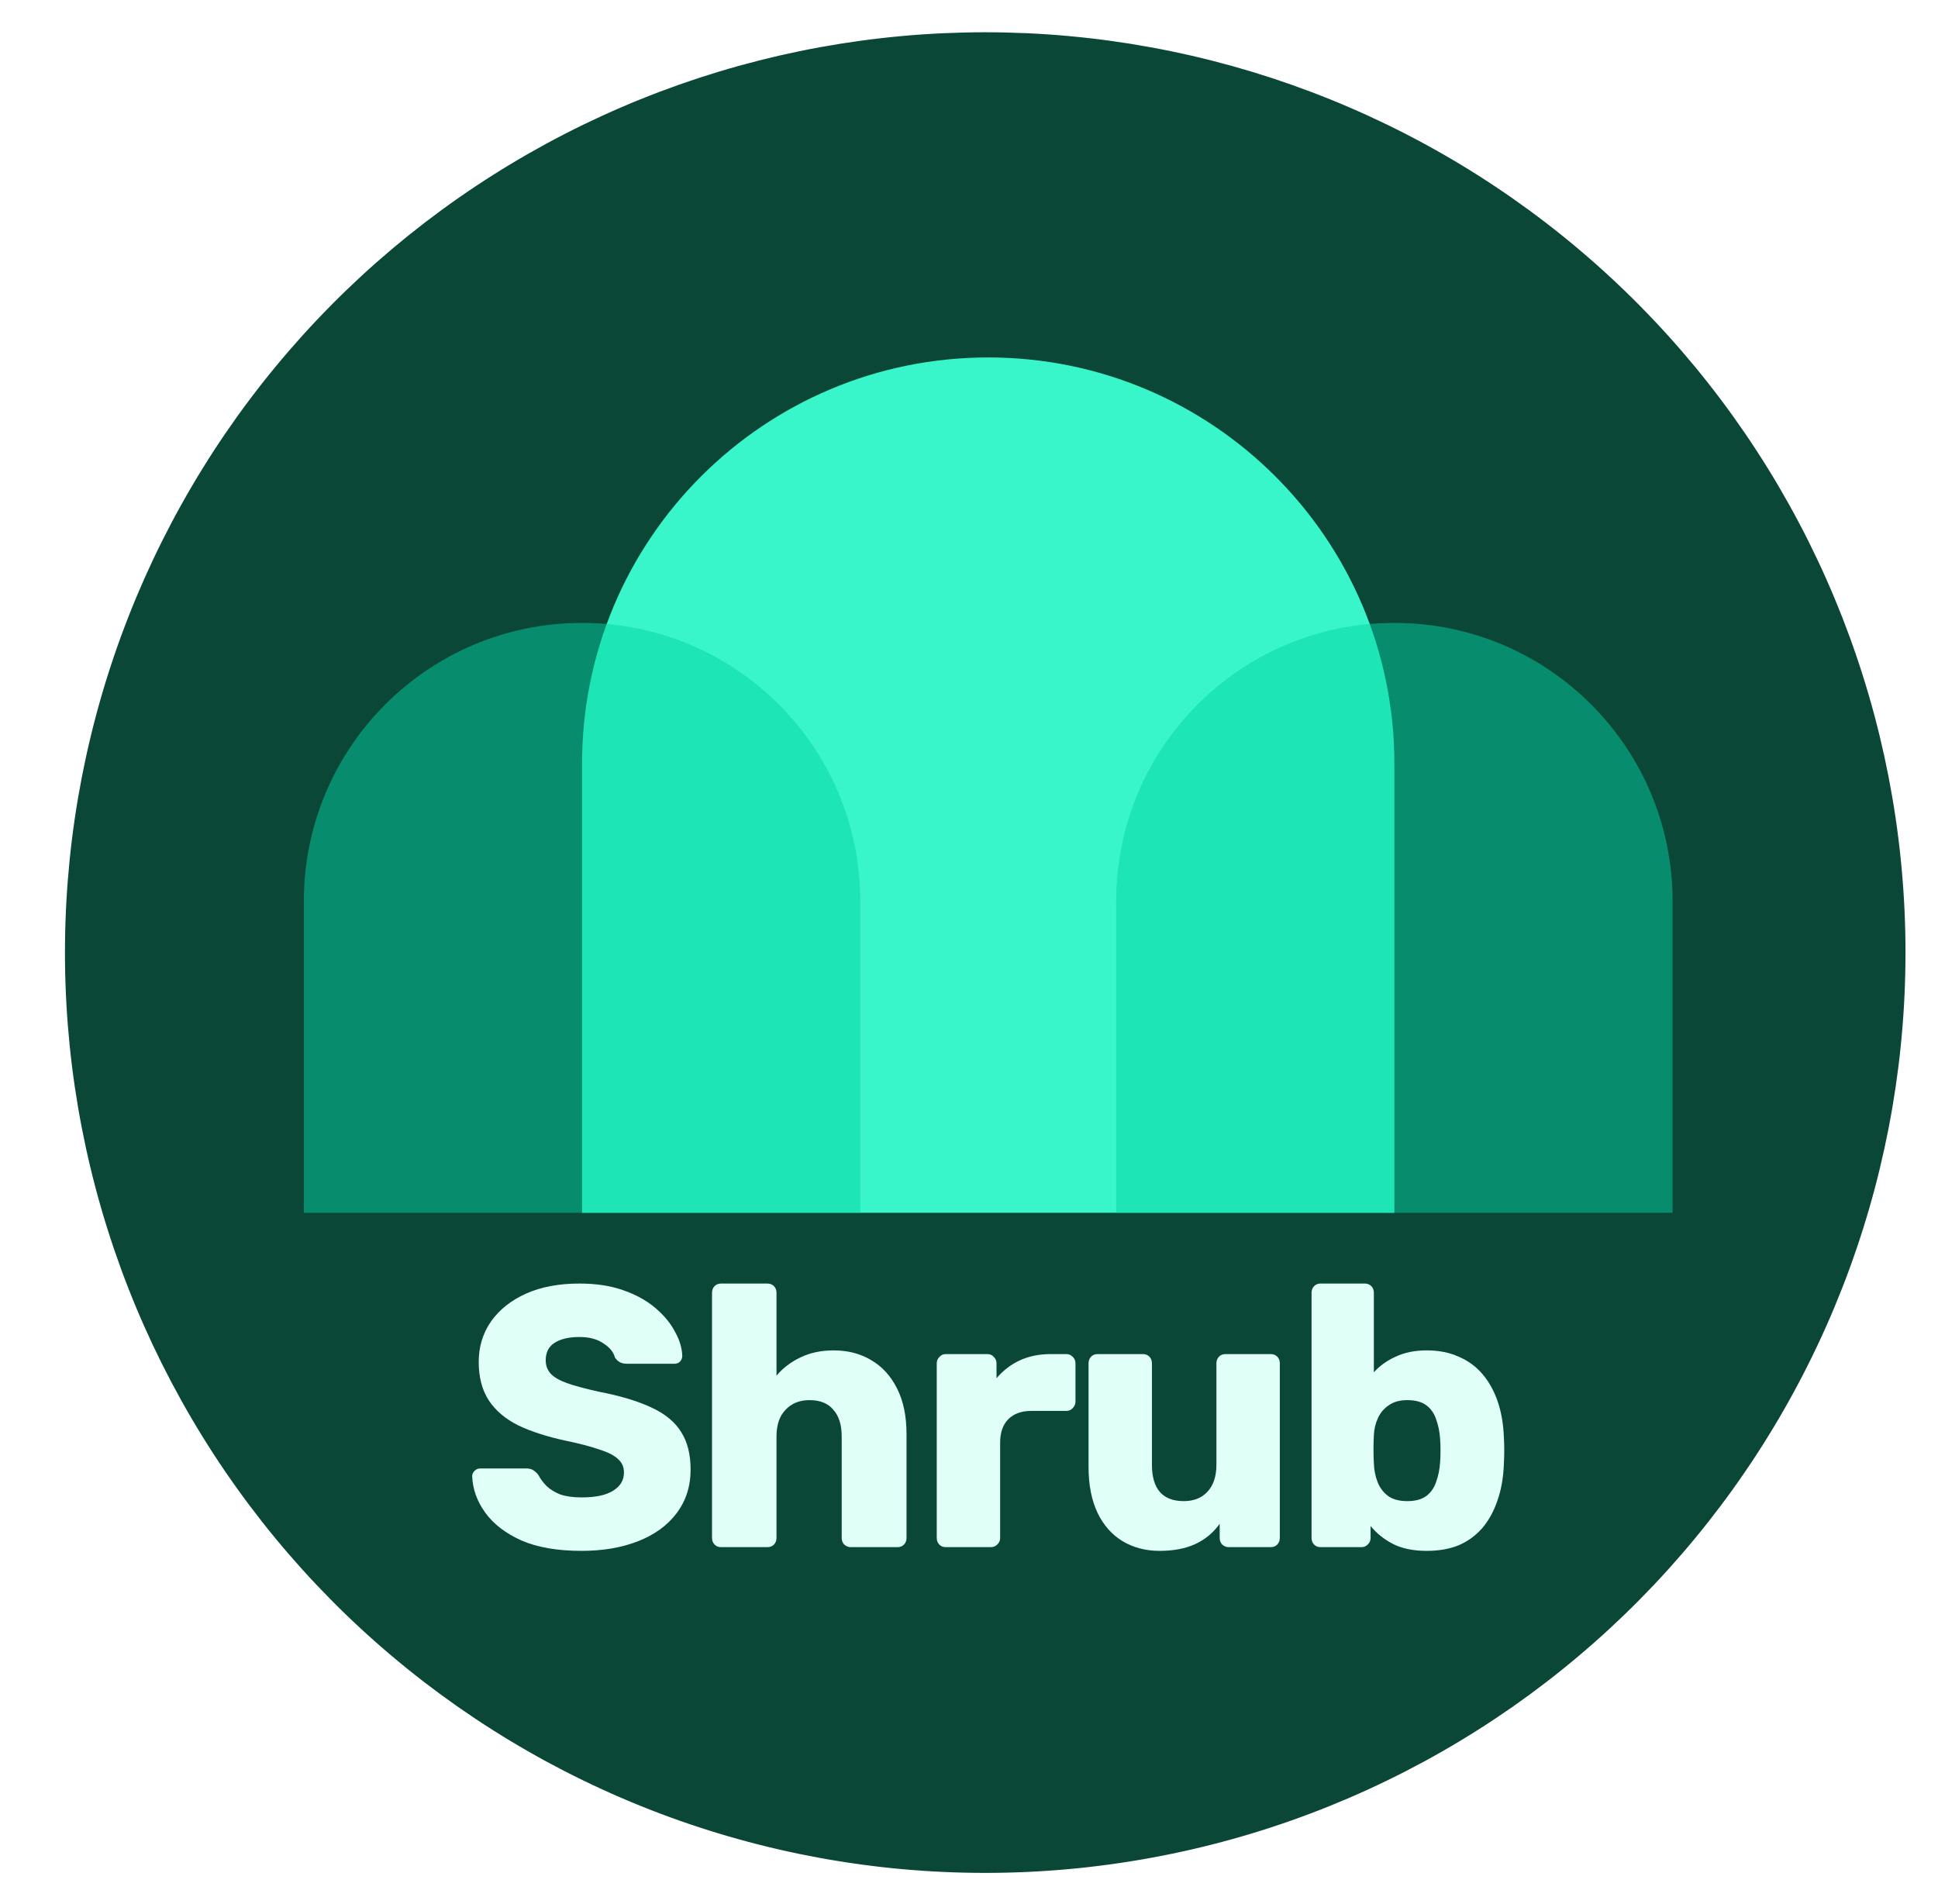
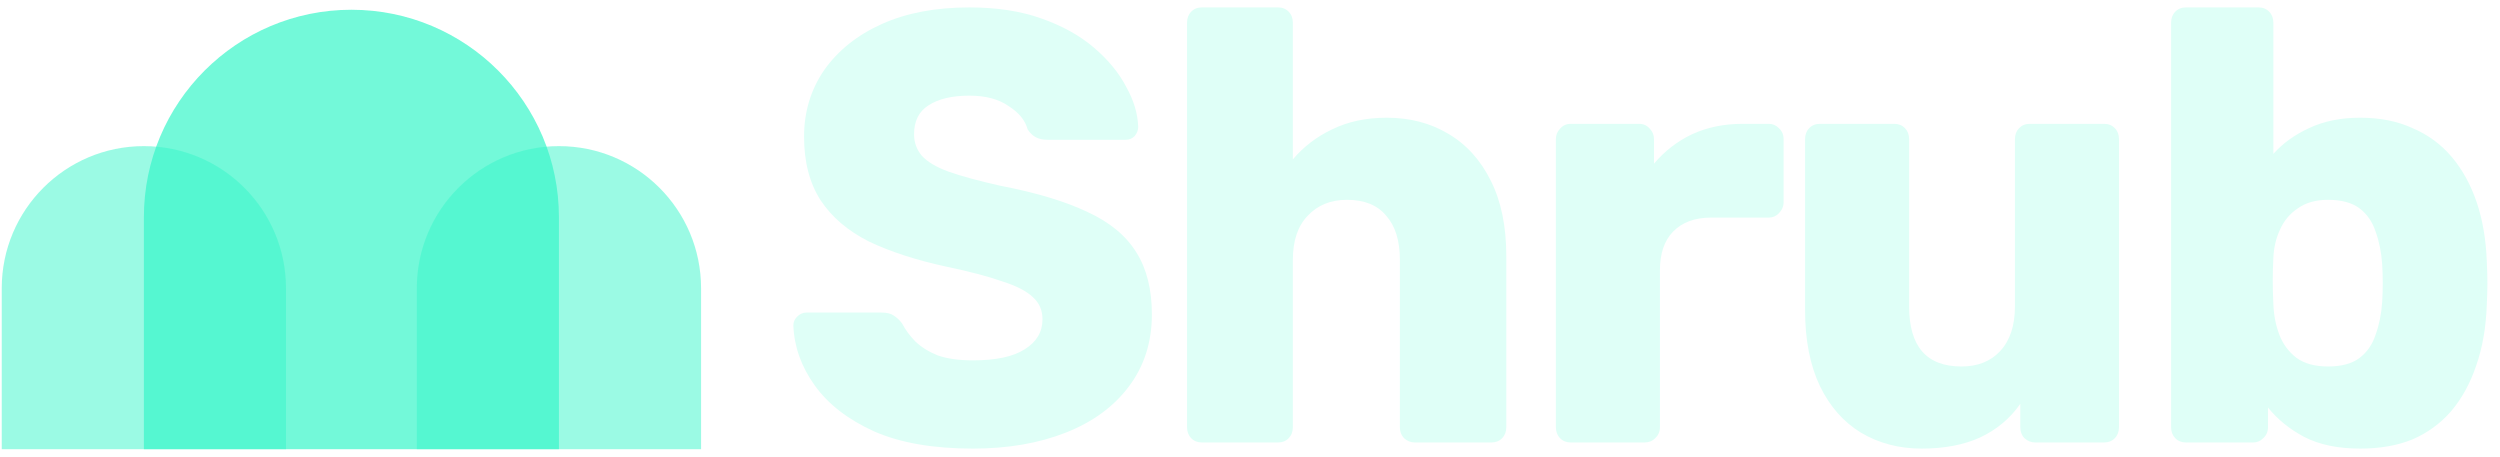
- <svg xmlns="http://www.w3.org/2000/svg" width="169" height="166" viewBox="0 0 169 166" fill="none">
-   <path d="M165.91 82.16C165.917 82.762 165.917 83.365 165.91 83.968C165.903 84.57 165.89 85.173 165.869 85.775C165.849 86.378 165.822 86.98 165.788 87.581C165.754 88.183 165.713 88.784 165.665 89.385C165.617 89.986 165.563 90.587 165.502 91.186C165.441 91.786 165.373 92.385 165.298 92.983C165.223 93.581 165.142 94.178 165.054 94.774C164.965 95.37 164.87 95.966 164.769 96.56C164.667 97.154 164.559 97.747 164.444 98.338C164.328 98.93 164.207 99.52 164.079 100.109C163.95 100.697 163.815 101.285 163.673 101.871C163.532 102.457 163.384 103.041 163.229 103.624C163.074 104.206 162.912 104.786 162.744 105.365C162.576 105.944 162.402 106.521 162.22 107.096C162.039 107.671 161.851 108.244 161.657 108.814C161.464 109.385 161.264 109.953 161.057 110.52C160.85 111.086 160.636 111.65 160.417 112.211C160.197 112.772 159.971 113.33 159.739 113.887C159.507 114.443 159.269 114.996 159.024 115.547C158.779 116.098 158.528 116.646 158.271 117.191C158.014 117.736 157.751 118.279 157.481 118.817C157.212 119.357 156.936 119.893 156.655 120.426C156.374 120.959 156.086 121.488 155.793 122.015C155.499 122.542 155.199 123.065 154.894 123.584C154.589 124.104 154.278 124.62 153.96 125.133C153.644 125.646 153.321 126.155 152.993 126.66C152.664 127.165 152.33 127.667 151.99 128.164C151.65 128.663 151.305 129.156 150.955 129.646C150.604 130.136 150.247 130.623 149.884 131.105C149.522 131.586 149.155 132.064 148.783 132.538C148.41 133.011 148.032 133.48 147.648 133.945C147.265 134.411 146.876 134.872 146.483 135.328C146.089 135.784 145.69 136.236 145.287 136.683C144.882 137.131 144.473 137.574 144.059 138.012C143.645 138.449 143.226 138.883 142.802 139.312C142.379 139.74 141.95 140.164 141.517 140.583C141.083 141.002 140.645 141.416 140.203 141.825C139.76 142.234 139.313 142.638 138.861 143.036C138.409 143.435 137.953 143.829 137.492 144.217C137.031 144.606 136.566 144.99 136.097 145.367C135.627 145.746 135.154 146.119 134.676 146.486C134.198 146.853 133.716 147.215 133.231 147.572C132.744 147.928 132.254 148.279 131.761 148.625C131.266 148.97 130.769 149.309 130.267 149.644C129.766 149.978 129.26 150.307 128.751 150.629C128.242 150.952 127.73 151.269 127.213 151.58C126.697 151.891 126.177 152.196 125.654 152.495C125.131 152.795 124.605 153.089 124.075 153.376C123.545 153.663 123.012 153.945 122.476 154.221C121.94 154.496 121.401 154.765 120.858 155.028C120.316 155.292 119.771 155.549 119.223 155.8C118.675 156.051 118.124 156.295 117.571 156.534C117.017 156.772 116.461 157.004 115.902 157.23C115.344 157.457 114.782 157.677 114.218 157.89C113.655 158.103 113.089 158.31 112.52 158.51C111.952 158.711 111.382 158.905 110.809 159.092C110.236 159.28 109.661 159.461 109.084 159.635C108.507 159.81 107.928 159.978 107.347 160.139C106.767 160.301 106.185 160.456 105.6 160.603C105.016 160.752 104.43 160.894 103.842 161.029C103.255 161.164 102.667 161.292 102.076 161.414C101.486 161.536 100.894 161.651 100.302 161.759C99.709 161.868 99.115 161.97 98.519 162.064C97.924 162.159 97.328 162.248 96.731 162.329C96.134 162.41 95.535 162.485 94.936 162.553C94.338 162.621 93.738 162.683 93.138 162.737C92.538 162.791 91.937 162.839 91.335 162.879C90.734 162.921 90.132 162.955 89.53 162.981C88.928 163.009 88.326 163.029 87.723 163.043C87.121 163.057 86.518 163.063 85.916 163.063C85.312 163.063 84.709 163.057 84.107 163.043C83.504 163.029 82.902 163.009 82.3 162.981C81.698 162.955 81.097 162.921 80.495 162.879C79.894 162.839 79.293 162.791 78.692 162.737C78.093 162.683 77.493 162.622 76.894 162.554C76.295 162.486 75.696 162.411 75.099 162.329C74.502 162.248 73.906 162.159 73.311 162.064C72.716 161.97 72.122 161.868 71.529 161.759C70.936 161.651 70.344 161.536 69.754 161.415C69.163 161.293 68.575 161.164 67.988 161.029C67.4 160.894 66.814 160.752 66.23 160.603C65.646 160.456 65.064 160.301 64.483 160.139C63.902 159.978 63.323 159.81 62.746 159.635C62.169 159.461 61.594 159.28 61.021 159.092C60.449 158.905 59.879 158.711 59.31 158.51C58.742 158.31 58.176 158.103 57.612 157.89C57.048 157.677 56.486 157.457 55.928 157.23C55.369 157.004 54.813 156.772 54.26 156.534C53.706 156.295 53.155 156.051 52.607 155.8C52.059 155.549 51.514 155.292 50.972 155.028C50.429 154.765 49.89 154.496 49.354 154.221C48.818 153.945 48.285 153.664 47.755 153.377C47.225 153.089 46.699 152.795 46.176 152.495C45.653 152.196 45.133 151.891 44.617 151.58C44.101 151.269 43.589 150.952 43.079 150.629C42.57 150.307 42.065 149.978 41.564 149.644C41.062 149.309 40.564 148.97 40.07 148.625C39.576 148.279 39.086 147.928 38.6 147.572C38.114 147.215 37.632 146.853 37.154 146.486C36.676 146.119 36.203 145.746 35.733 145.367C35.264 144.99 34.799 144.606 34.339 144.217C33.877 143.829 33.421 143.435 32.969 143.036C32.517 142.638 32.07 142.234 31.628 141.825C31.185 141.416 30.747 141.002 30.313 140.583C29.88 140.164 29.451 139.74 29.028 139.312C28.604 138.883 28.185 138.449 27.771 138.012C27.357 137.574 26.948 137.131 26.544 136.684C26.14 136.236 25.741 135.784 25.347 135.328C24.954 134.872 24.565 134.411 24.182 133.946C23.798 133.481 23.42 133.011 23.047 132.538C22.675 132.064 22.308 131.586 21.946 131.105C21.584 130.623 21.227 130.136 20.877 129.646C20.526 129.156 20.18 128.663 19.84 128.164C19.5 127.667 19.166 127.165 18.837 126.66C18.509 126.155 18.186 125.646 17.87 125.133C17.552 124.62 17.241 124.104 16.936 123.584C16.631 123.065 16.331 122.542 16.038 122.015C15.745 121.488 15.457 120.959 15.175 120.426C14.894 119.893 14.619 119.357 14.349 118.817C14.08 118.279 13.817 117.737 13.559 117.192C13.302 116.646 13.051 116.098 12.806 115.547C12.562 114.996 12.323 114.443 12.091 113.887C11.859 113.33 11.633 112.772 11.414 112.211C11.194 111.65 10.98 111.086 10.773 110.52C10.567 109.953 10.367 109.385 10.173 108.814C9.979 108.244 9.791 107.671 9.61 107.096C9.429 106.522 9.254 105.945 9.086 105.366C8.918 104.787 8.756 104.206 8.601 103.624C8.447 103.041 8.298 102.457 8.157 101.871C8.015 101.286 7.88 100.698 7.751 100.109C7.623 99.52 7.502 98.93 7.386 98.338C7.271 97.747 7.163 97.154 7.061 96.56C6.96 95.966 6.865 95.37 6.776 94.774C6.688 94.178 6.607 93.581 6.532 92.983C6.457 92.385 6.389 91.786 6.328 91.186C6.267 90.587 6.213 89.987 6.165 89.386C6.117 88.785 6.077 88.183 6.043 87.581C6.008 86.98 5.981 86.378 5.961 85.775C5.94 85.173 5.927 84.57 5.92 83.968C5.913 83.365 5.913 82.762 5.92 82.159C5.927 81.557 5.94 80.954 5.961 80.352C5.981 79.749 6.008 79.147 6.043 78.545C6.077 77.944 6.117 77.343 6.165 76.742C6.213 76.141 6.267 75.541 6.328 74.941C6.389 74.342 6.457 73.743 6.532 73.145C6.607 72.547 6.688 71.95 6.776 71.353C6.864 70.757 6.959 70.161 7.061 69.568C7.163 68.974 7.271 68.381 7.386 67.788C7.502 67.197 7.623 66.607 7.751 66.018C7.88 65.429 8.015 64.842 8.157 64.257C8.298 63.67 8.447 63.086 8.601 62.504C8.756 61.921 8.918 61.34 9.086 60.761C9.254 60.183 9.429 59.606 9.61 59.031C9.791 58.456 9.979 57.883 10.173 57.312C10.366 56.742 10.566 56.174 10.773 55.608C10.98 55.042 11.194 54.478 11.414 53.916C11.633 53.355 11.859 52.796 12.091 52.24C12.323 51.684 12.562 51.13 12.806 50.579C13.051 50.029 13.302 49.481 13.559 48.936C13.816 48.391 14.079 47.849 14.349 47.309C14.619 46.77 14.894 46.234 15.175 45.701C15.457 45.168 15.744 44.638 16.038 44.112C16.331 43.586 16.631 43.063 16.936 42.543C17.241 42.023 17.552 41.507 17.87 40.995C18.186 40.482 18.509 39.972 18.837 39.467C19.166 38.962 19.5 38.46 19.84 37.962C20.18 37.465 20.525 36.971 20.875 36.48C21.227 35.991 21.583 35.505 21.946 35.023C22.308 34.54 22.675 34.062 23.047 33.589C23.42 33.115 23.798 32.646 24.182 32.181C24.565 31.716 24.954 31.256 25.347 30.799C25.741 30.343 26.14 29.891 26.543 29.444C26.948 28.996 27.357 28.553 27.771 28.116C28.185 27.677 28.604 27.244 29.028 26.816C29.451 26.387 29.88 25.963 30.313 25.544C30.747 25.125 31.185 24.712 31.627 24.302C32.07 23.893 32.517 23.489 32.969 23.091C33.421 22.692 33.877 22.298 34.338 21.909C34.799 21.521 35.264 21.137 35.733 20.759C36.203 20.381 36.676 20.009 37.154 19.641C37.632 19.274 38.114 18.912 38.6 18.555C39.086 18.198 39.576 17.848 40.069 17.503C40.564 17.157 41.062 16.817 41.564 16.483C42.065 16.149 42.57 15.821 43.079 15.498C43.589 15.175 44.101 14.858 44.617 14.547C45.133 14.236 45.653 13.931 46.176 13.631C46.699 13.332 47.225 13.039 47.755 12.751C48.285 12.463 48.818 12.182 49.354 11.907C49.89 11.631 50.429 11.361 50.972 11.098C51.514 10.835 52.059 10.578 52.607 10.327C53.155 10.076 53.706 9.831 54.26 9.593C54.813 9.354 55.369 9.122 55.928 8.896C56.486 8.67 57.048 8.451 57.612 8.238C58.176 8.025 58.742 7.818 59.31 7.617C59.879 7.417 60.45 7.223 61.022 7.035C61.594 6.848 62.169 6.666 62.746 6.491C63.323 6.317 63.902 6.149 64.483 5.988C65.064 5.827 65.646 5.672 66.231 5.523C66.814 5.375 67.4 5.233 67.988 5.097C68.575 4.963 69.163 4.835 69.754 4.713C70.344 4.591 70.936 4.476 71.529 4.367C72.122 4.259 72.717 4.158 73.312 4.062C73.907 3.968 74.503 3.88 75.1 3.798C75.697 3.716 76.295 3.642 76.894 3.574C77.493 3.506 78.093 3.445 78.692 3.39C79.293 3.335 79.894 3.288 80.495 3.247C81.097 3.206 81.698 3.172 82.3 3.145C82.903 3.118 83.505 3.098 84.108 3.084C84.71 3.07 85.313 3.063 85.916 3.063C86.518 3.063 87.121 3.07 87.723 3.084C88.326 3.098 88.928 3.118 89.53 3.145C90.133 3.172 90.735 3.206 91.336 3.247C91.937 3.288 92.538 3.335 93.139 3.39C93.739 3.445 94.338 3.506 94.937 3.574C95.536 3.642 96.134 3.716 96.731 3.798C97.328 3.88 97.924 3.968 98.519 4.062C99.115 4.158 99.709 4.26 100.302 4.368C100.895 4.476 101.487 4.591 102.077 4.713C102.667 4.835 103.256 4.963 103.843 5.098C104.43 5.233 105.016 5.375 105.6 5.523C106.185 5.672 106.767 5.827 107.348 5.988C107.929 6.15 108.507 6.318 109.084 6.492C109.661 6.667 110.236 6.848 110.809 7.035C111.382 7.223 111.952 7.417 112.521 7.617C113.089 7.818 113.655 8.025 114.219 8.238C114.783 8.451 115.344 8.67 115.903 8.896C116.462 9.123 117.018 9.355 117.571 9.594C118.125 9.832 118.676 10.076 119.224 10.327C119.772 10.578 120.317 10.835 120.859 11.098C121.402 11.362 121.941 11.632 122.476 11.907C123.013 12.182 123.545 12.464 124.075 12.751C124.605 13.039 125.132 13.332 125.655 13.632C126.178 13.931 126.698 14.236 127.214 14.547C127.73 14.858 128.243 15.175 128.752 15.498C129.261 15.821 129.766 16.149 130.267 16.484C130.769 16.818 131.267 17.158 131.761 17.503C132.255 17.849 132.745 18.2 133.231 18.556C133.717 18.912 134.199 19.274 134.676 19.642C135.154 20.009 135.628 20.382 136.098 20.76C136.567 21.138 137.032 21.522 137.492 21.91C137.954 22.298 138.41 22.692 138.862 23.091C139.314 23.49 139.761 23.894 140.203 24.303C140.646 24.712 141.084 25.126 141.518 25.545C141.951 25.964 142.38 26.387 142.803 26.816C143.227 27.245 143.646 27.678 144.06 28.117C144.474 28.554 144.883 28.997 145.287 29.445C145.691 29.891 146.09 30.343 146.484 30.799C146.877 31.256 147.266 31.717 147.649 32.182C148.033 32.647 148.411 33.116 148.784 33.59C149.156 34.063 149.523 34.541 149.885 35.024C150.247 35.505 150.604 35.991 150.955 36.481C151.306 36.972 151.651 37.466 151.991 37.963C152.331 38.461 152.665 38.962 152.994 39.468C153.322 39.973 153.644 40.483 153.961 40.995C154.279 41.508 154.59 42.024 154.895 42.544C155.2 43.064 155.499 43.587 155.793 44.113C156.086 44.64 156.374 45.17 156.655 45.703C156.937 46.235 157.213 46.771 157.482 47.31C157.751 47.85 158.014 48.392 158.271 48.937C158.529 49.482 158.78 50.03 159.024 50.581C159.269 51.132 159.507 51.685 159.74 52.242C159.972 52.798 160.198 53.356 160.418 53.917C160.637 54.479 160.85 55.043 161.057 55.609C161.264 56.175 161.464 56.744 161.658 57.315C161.852 57.885 162.04 58.457 162.22 59.032C162.402 59.607 162.576 60.184 162.745 60.763C162.913 61.341 163.074 61.922 163.229 62.505C163.384 63.087 163.532 63.671 163.674 64.257C163.815 64.844 163.95 65.431 164.079 66.02C164.207 66.609 164.329 67.199 164.444 67.79C164.559 68.382 164.667 68.975 164.769 69.569C164.871 70.163 164.966 70.758 165.054 71.354C165.142 71.951 165.224 72.548 165.298 73.146C165.373 73.744 165.441 74.343 165.502 74.942C165.564 75.542 165.618 76.143 165.665 76.744C165.713 77.344 165.754 77.946 165.788 78.547C165.822 79.149 165.849 79.751 165.869 80.354C165.89 80.956 165.903 81.558 165.91 82.16Z" fill="#0A4736" stroke="#0A4736" stroke-width="0.5" stroke-linecap="round" stroke-linejoin="round" />
-   <path d="M50.757 66.589C50.757 47.027 66.615 31.169 86.176 31.169C105.738 31.169 121.595 47.027 121.595 66.589V105.754H50.757V66.589Z" fill="#38F6C9" />
-   <path opacity="0.5" d="M26.497 78.576C26.497 65.178 37.358 54.316 50.757 54.316C64.155 54.316 75.017 65.178 75.017 78.576V105.754H26.497V78.576Z" fill="#03D3A3" />
-   <path opacity="0.5" d="M97.336 78.576C97.336 65.178 108.197 54.316 121.595 54.316C134.994 54.316 145.855 65.178 145.855 78.576V105.754H97.336V78.576Z" fill="#03D3A3" />
-   <path d="M50.716 135.233C48.61 135.233 46.862 134.931 45.472 134.327C44.082 133.701 43.029 132.891 42.313 131.898C41.597 130.906 41.218 129.848 41.176 128.726C41.176 128.553 41.239 128.402 41.366 128.273C41.513 128.121 41.681 128.046 41.871 128.046H45.851C46.146 128.046 46.367 128.1 46.514 128.208C46.683 128.316 46.83 128.456 46.957 128.629C47.125 128.952 47.357 129.265 47.652 129.568C47.968 129.87 48.368 130.118 48.852 130.312C49.357 130.485 49.978 130.571 50.716 130.571C51.937 130.571 52.853 130.377 53.464 129.988C54.095 129.6 54.411 129.071 54.411 128.402C54.411 127.927 54.243 127.539 53.906 127.237C53.569 126.913 53.022 126.632 52.263 126.395C51.526 126.136 50.537 125.877 49.294 125.618C47.694 125.272 46.325 124.83 45.188 124.29C44.072 123.729 43.219 123.006 42.629 122.121C42.039 121.215 41.745 120.092 41.745 118.754C41.745 117.438 42.103 116.261 42.819 115.225C43.556 114.189 44.577 113.38 45.883 112.797C47.188 112.215 48.736 111.923 50.526 111.923C51.979 111.923 53.253 112.117 54.348 112.506C55.464 112.894 56.401 113.412 57.159 114.06C57.917 114.707 58.486 115.398 58.865 116.132C59.265 116.844 59.476 117.546 59.497 118.236C59.497 118.409 59.434 118.571 59.307 118.722C59.181 118.851 59.023 118.916 58.834 118.916H54.664C54.432 118.916 54.232 118.873 54.064 118.787C53.895 118.7 53.748 118.56 53.622 118.366C53.495 117.891 53.158 117.481 52.611 117.136C52.084 116.769 51.389 116.585 50.526 116.585C49.599 116.585 48.873 116.758 48.346 117.103C47.841 117.427 47.588 117.934 47.588 118.625C47.588 119.056 47.725 119.434 47.999 119.758C48.294 120.082 48.768 120.362 49.42 120.6C50.094 120.837 51.01 121.085 52.169 121.344C54.085 121.711 55.633 122.175 56.812 122.736C57.991 123.276 58.855 123.988 59.402 124.873C59.95 125.736 60.223 126.826 60.223 128.143C60.223 129.611 59.813 130.884 58.992 131.963C58.191 133.021 57.075 133.83 55.643 134.391C54.211 134.953 52.569 135.233 50.716 135.233Z" fill="#DFFFF7" />
-   <path d="M62.88 134.909C62.649 134.909 62.459 134.834 62.312 134.683C62.164 134.532 62.09 134.337 62.09 134.1V112.733C62.09 112.495 62.164 112.301 62.312 112.15C62.459 111.999 62.649 111.923 62.88 111.923H66.923C67.155 111.923 67.345 111.999 67.492 112.15C67.639 112.301 67.713 112.495 67.713 112.733V119.952C68.282 119.283 68.977 118.754 69.798 118.366C70.64 117.956 71.609 117.751 72.704 117.751C73.925 117.751 75.01 118.031 75.957 118.592C76.926 119.154 77.684 119.985 78.232 121.085C78.779 122.164 79.053 123.492 79.053 125.067V134.1C79.053 134.337 78.979 134.532 78.832 134.683C78.684 134.834 78.495 134.909 78.263 134.909H74.189C73.978 134.909 73.788 134.834 73.62 134.683C73.473 134.532 73.399 134.337 73.399 134.1V125.262C73.399 124.247 73.157 123.47 72.672 122.931C72.209 122.369 71.514 122.089 70.588 122.089C69.724 122.089 69.029 122.369 68.503 122.931C67.976 123.47 67.713 124.247 67.713 125.262V134.1C67.713 134.337 67.639 134.532 67.492 134.683C67.345 134.834 67.155 134.909 66.923 134.909H62.88Z" fill="#DFFFF7" />
-   <path d="M82.477 134.909C82.245 134.909 82.056 134.834 81.908 134.683C81.761 134.532 81.687 134.337 81.687 134.1V118.884C81.687 118.668 81.761 118.485 81.908 118.333C82.056 118.161 82.245 118.074 82.477 118.074H86.109C86.341 118.074 86.531 118.161 86.678 118.333C86.825 118.485 86.899 118.668 86.899 118.884V120.179C87.468 119.51 88.141 118.992 88.921 118.625C89.721 118.258 90.616 118.074 91.606 118.074H92.996C93.206 118.074 93.385 118.15 93.532 118.301C93.701 118.452 93.785 118.646 93.785 118.884V122.218C93.785 122.434 93.701 122.628 93.532 122.801C93.385 122.952 93.206 123.028 92.996 123.028H89.931C89.068 123.028 88.394 123.276 87.91 123.772C87.447 124.247 87.215 124.927 87.215 125.812V134.1C87.215 134.337 87.131 134.532 86.962 134.683C86.815 134.834 86.625 134.909 86.394 134.909H82.477Z" fill="#DFFFF7" />
-   <path d="M101.117 135.233C99.916 135.233 98.842 134.953 97.895 134.391C96.968 133.83 96.242 133.01 95.715 131.931C95.189 130.83 94.925 129.492 94.925 127.916V118.884C94.925 118.646 94.999 118.452 95.147 118.301C95.294 118.15 95.484 118.074 95.715 118.074H99.664C99.895 118.074 100.085 118.15 100.232 118.301C100.38 118.452 100.453 118.646 100.453 118.884V127.722C100.453 129.837 101.38 130.895 103.233 130.895C104.096 130.895 104.781 130.625 105.286 130.085C105.813 129.524 106.076 128.737 106.076 127.722V118.884C106.076 118.646 106.15 118.452 106.297 118.301C106.444 118.15 106.634 118.074 106.866 118.074H110.814C111.046 118.074 111.235 118.15 111.383 118.301C111.53 118.452 111.604 118.646 111.604 118.884V134.1C111.604 134.337 111.53 134.532 111.383 134.683C111.235 134.834 111.046 134.909 110.814 134.909H107.15C106.939 134.909 106.75 134.834 106.581 134.683C106.434 134.532 106.36 134.337 106.36 134.1V132.87C105.813 133.647 105.097 134.24 104.212 134.65C103.349 135.039 102.317 135.233 101.117 135.233Z" fill="#DFFFF7" />
-   <path d="M124.416 135.233C123.237 135.233 122.247 135.028 121.447 134.618C120.668 134.208 120.026 133.69 119.52 133.064V134.1C119.52 134.337 119.436 134.532 119.268 134.683C119.12 134.834 118.941 134.909 118.731 134.909H115.161C114.93 134.909 114.74 134.834 114.593 134.683C114.445 134.532 114.372 134.337 114.372 134.1V112.733C114.372 112.495 114.445 112.301 114.593 112.15C114.74 111.999 114.93 111.923 115.161 111.923H119.015C119.247 111.923 119.436 111.999 119.584 112.15C119.731 112.301 119.805 112.495 119.805 112.733V119.661C120.31 119.1 120.942 118.646 121.7 118.301C122.479 117.934 123.385 117.751 124.416 117.751C125.469 117.751 126.396 117.934 127.196 118.301C128.017 118.646 128.712 119.154 129.281 119.823C129.849 120.492 130.292 121.29 130.608 122.218C130.923 123.146 131.102 124.193 131.145 125.359C131.166 125.769 131.176 126.147 131.176 126.492C131.176 126.816 131.166 127.193 131.145 127.625C131.102 128.834 130.913 129.913 130.576 130.862C130.26 131.791 129.818 132.589 129.249 133.258C128.681 133.906 127.996 134.402 127.196 134.747C126.396 135.071 125.469 135.233 124.416 135.233ZM122.711 130.895C123.427 130.895 123.985 130.744 124.385 130.442C124.785 130.139 125.069 129.729 125.238 129.211C125.427 128.693 125.543 128.121 125.585 127.496C125.627 126.826 125.627 126.157 125.585 125.488C125.543 124.862 125.427 124.29 125.238 123.772C125.069 123.254 124.785 122.844 124.385 122.542C123.985 122.24 123.427 122.089 122.711 122.089C122.058 122.089 121.521 122.24 121.1 122.542C120.679 122.823 120.363 123.2 120.152 123.675C119.942 124.129 119.826 124.625 119.805 125.165C119.784 125.575 119.773 125.974 119.773 126.362C119.773 126.751 119.784 127.161 119.805 127.593C119.826 128.175 119.931 128.715 120.121 129.211C120.31 129.708 120.615 130.118 121.037 130.442C121.458 130.744 122.016 130.895 122.711 130.895Z" fill="#DFFFF7" />
+ <svg xmlns="http://www.w3.org/2000/svg" viewBox="0 0 323 59" fill="none">
+   <path opacity="0.7" d="M18.588 28.073C18.588 13.264 30.593 1.26 45.401 1.26V1.26C60.209 1.26 72.214 13.264 72.214 28.073V58.033H18.588V28.073Z" fill="#38F6C9" />
+   <path opacity="0.5" d="M0.224 37.244C0.224 27.101 8.446 18.879 18.588 18.879V18.879C28.731 18.879 36.953 27.101 36.953 37.244V58.033H0.224V37.244Z" fill="#38F6C9" />
+   <path opacity="0.5" d="M53.849 37.244C53.849 27.101 62.071 18.879 72.214 18.879V18.879C82.357 18.879 90.579 27.101 90.579 37.244V58.033H53.849V37.244Z" fill="#38F6C9" />
+   <path d="M125.701 57.959C120.58 57.959 116.329 57.22 112.949 55.742C109.569 54.211 107.009 52.232 105.268 49.804C103.527 47.377 102.605 44.79 102.502 42.046C102.502 41.624 102.656 41.254 102.963 40.938C103.322 40.568 103.731 40.383 104.192 40.383H113.871C114.588 40.383 115.126 40.515 115.484 40.779C115.894 41.043 116.253 41.386 116.56 41.809C116.97 42.6 117.533 43.365 118.25 44.104C119.018 44.843 119.991 45.45 121.169 45.925C122.398 46.347 123.909 46.559 125.701 46.559C128.671 46.559 130.899 46.084 132.384 45.133C133.921 44.184 134.689 42.89 134.689 41.254C134.689 40.093 134.279 39.143 133.46 38.404C132.64 37.613 131.309 36.927 129.465 36.346C127.673 35.713 125.266 35.079 122.244 34.446C118.352 33.602 115.024 32.52 112.258 31.2C109.544 29.828 107.47 28.06 106.036 25.896C104.602 23.679 103.885 20.935 103.885 17.663C103.885 14.443 104.756 11.567 106.497 9.034C108.289 6.5 110.773 4.521 113.948 3.096C117.123 1.671 120.887 0.958 125.24 0.958C128.774 0.958 131.872 1.433 134.535 2.384C137.249 3.333 139.528 4.6 141.372 6.184C143.215 7.767 144.598 9.456 145.52 11.25C146.493 12.992 147.005 14.707 147.056 16.396C147.056 16.818 146.903 17.214 146.595 17.584C146.288 17.9 145.904 18.058 145.443 18.058H135.303C134.74 18.058 134.253 17.953 133.844 17.742C133.434 17.531 133.076 17.188 132.768 16.713C132.461 15.552 131.642 14.549 130.31 13.704C129.03 12.807 127.34 12.358 125.24 12.358C122.987 12.358 121.22 12.781 119.94 13.625C118.711 14.417 118.096 15.657 118.096 17.346C118.096 18.402 118.429 19.325 119.095 20.117C119.812 20.909 120.964 21.595 122.552 22.175C124.19 22.756 126.418 23.363 129.235 23.996C133.895 24.893 137.659 26.028 140.527 27.4C143.395 28.72 145.494 30.461 146.826 32.625C148.157 34.736 148.823 37.402 148.823 40.621C148.823 44.21 147.824 47.324 145.827 49.963C143.881 52.549 141.167 54.528 137.685 55.9C134.202 57.272 130.208 57.959 125.701 57.959Z" fill="#DFFFF7" />
+   <path d="M155.284 57.167C154.721 57.167 154.26 56.982 153.901 56.613C153.543 56.243 153.364 55.768 153.364 55.188V2.938C153.364 2.357 153.543 1.882 153.901 1.513C154.26 1.143 154.721 0.958 155.284 0.958H165.117C165.68 0.958 166.141 1.143 166.499 1.513C166.858 1.882 167.037 2.357 167.037 2.938V20.592C168.42 18.956 170.11 17.663 172.107 16.713C174.156 15.71 176.511 15.209 179.174 15.209C182.145 15.209 184.782 15.895 187.086 17.267C189.442 18.639 191.286 20.671 192.617 23.363C193.949 26.002 194.614 29.247 194.614 33.1V55.188C194.614 55.768 194.435 56.243 194.077 56.613C193.718 56.982 193.257 57.167 192.694 57.167H182.785C182.273 57.167 181.812 56.982 181.402 56.613C181.043 56.243 180.864 55.768 180.864 55.188V33.575C180.864 31.095 180.275 29.195 179.097 27.875C177.971 26.503 176.281 25.817 174.027 25.817C171.928 25.817 170.238 26.503 168.958 27.875C167.677 29.195 167.037 31.095 167.037 33.575V55.188C167.037 55.768 166.858 56.243 166.499 56.613C166.141 56.982 165.68 57.167 165.117 57.167H155.284Z" fill="#DFFFF7" />
+   <path d="M202.941 57.167C202.377 57.167 201.917 56.982 201.558 56.613C201.2 56.243 201.02 55.768 201.02 55.188V17.979C201.02 17.452 201.2 17.003 201.558 16.634C201.917 16.211 202.377 16 202.941 16H211.775C212.338 16 212.799 16.211 213.157 16.634C213.516 17.003 213.695 17.452 213.695 17.979V21.146C215.078 19.51 216.717 18.243 218.611 17.346C220.557 16.449 222.734 16 225.141 16H228.521C229.033 16 229.468 16.185 229.827 16.554C230.236 16.924 230.441 17.399 230.441 17.979V26.134C230.441 26.661 230.236 27.136 229.827 27.558C229.468 27.928 229.033 28.113 228.521 28.113H221.07C218.97 28.113 217.331 28.72 216.153 29.933C215.027 31.095 214.463 32.757 214.463 34.921V55.188C214.463 55.768 214.258 56.243 213.849 56.613C213.49 56.982 213.029 57.167 212.466 57.167H202.941Z" fill="#DFFFF7" />
+   <path d="M248.271 57.959C245.352 57.959 242.74 57.272 240.435 55.9C238.182 54.528 236.415 52.522 235.135 49.883C233.855 47.192 233.215 43.92 233.215 40.067V17.979C233.215 17.399 233.394 16.924 233.752 16.554C234.111 16.185 234.572 16 235.135 16H244.737C245.3 16 245.761 16.185 246.12 16.554C246.478 16.924 246.658 17.399 246.658 17.979V39.592C246.658 44.764 248.911 47.35 253.417 47.35C255.517 47.35 257.181 46.69 258.411 45.371C259.691 43.999 260.331 42.072 260.331 39.592V17.979C260.331 17.399 260.51 16.924 260.869 16.554C261.227 16.185 261.688 16 262.251 16H271.854C272.417 16 272.878 16.185 273.236 16.554C273.595 16.924 273.774 17.399 273.774 17.979V55.188C273.774 55.768 273.595 56.243 273.236 56.613C272.878 56.982 272.417 57.167 271.854 57.167H262.943C262.431 57.167 261.97 56.982 261.56 56.613C261.202 56.243 261.022 55.768 261.022 55.188V52.179C259.691 54.079 257.95 55.531 255.799 56.533C253.699 57.483 251.19 57.959 248.271 57.959Z" fill="#DFFFF7" />
+   <path d="M304.933 57.959C302.065 57.959 299.658 57.457 297.712 56.454C295.817 55.452 294.255 54.185 293.026 52.654V55.188C293.026 55.768 292.821 56.243 292.412 56.613C292.053 56.982 291.618 57.167 291.106 57.167H282.426C281.862 57.167 281.401 56.982 281.043 56.613C280.684 56.243 280.505 55.768 280.505 55.188V2.938C280.505 2.357 280.684 1.882 281.043 1.513C281.401 1.143 281.862 0.958 282.426 0.958H291.797C292.361 0.958 292.821 1.143 293.18 1.513C293.538 1.882 293.718 2.357 293.718 2.938V19.879C294.947 18.507 296.483 17.399 298.327 16.554C300.221 15.657 302.424 15.209 304.933 15.209C307.493 15.209 309.747 15.657 311.693 16.554C313.69 17.399 315.38 18.639 316.763 20.275C318.145 21.911 319.221 23.864 319.989 26.134C320.757 28.403 321.193 30.963 321.295 33.813C321.346 34.815 321.372 35.739 321.372 36.584C321.372 37.375 321.346 38.299 321.295 39.354C321.193 42.31 320.732 44.949 319.912 47.271C319.144 49.54 318.069 51.493 316.686 53.129C315.303 54.713 313.639 55.927 311.693 56.771C309.747 57.563 307.493 57.959 304.933 57.959ZM300.785 47.35C302.526 47.35 303.883 46.981 304.856 46.242C305.829 45.503 306.52 44.5 306.93 43.233C307.391 41.967 307.673 40.568 307.775 39.038C307.878 37.402 307.878 35.765 307.775 34.129C307.673 32.599 307.391 31.2 306.93 29.933C306.52 28.667 305.829 27.664 304.856 26.925C303.883 26.186 302.526 25.817 300.785 25.817C299.197 25.817 297.891 26.186 296.867 26.925C295.843 27.611 295.075 28.535 294.563 29.696C294.05 30.804 293.769 32.018 293.718 33.338C293.666 34.34 293.641 35.317 293.641 36.267C293.641 37.217 293.666 38.22 293.718 39.275C293.769 40.7 294.025 42.02 294.486 43.233C294.947 44.447 295.689 45.45 296.713 46.242C297.738 46.981 299.095 47.35 300.785 47.35Z" fill="#DFFFF7" />
</svg>
